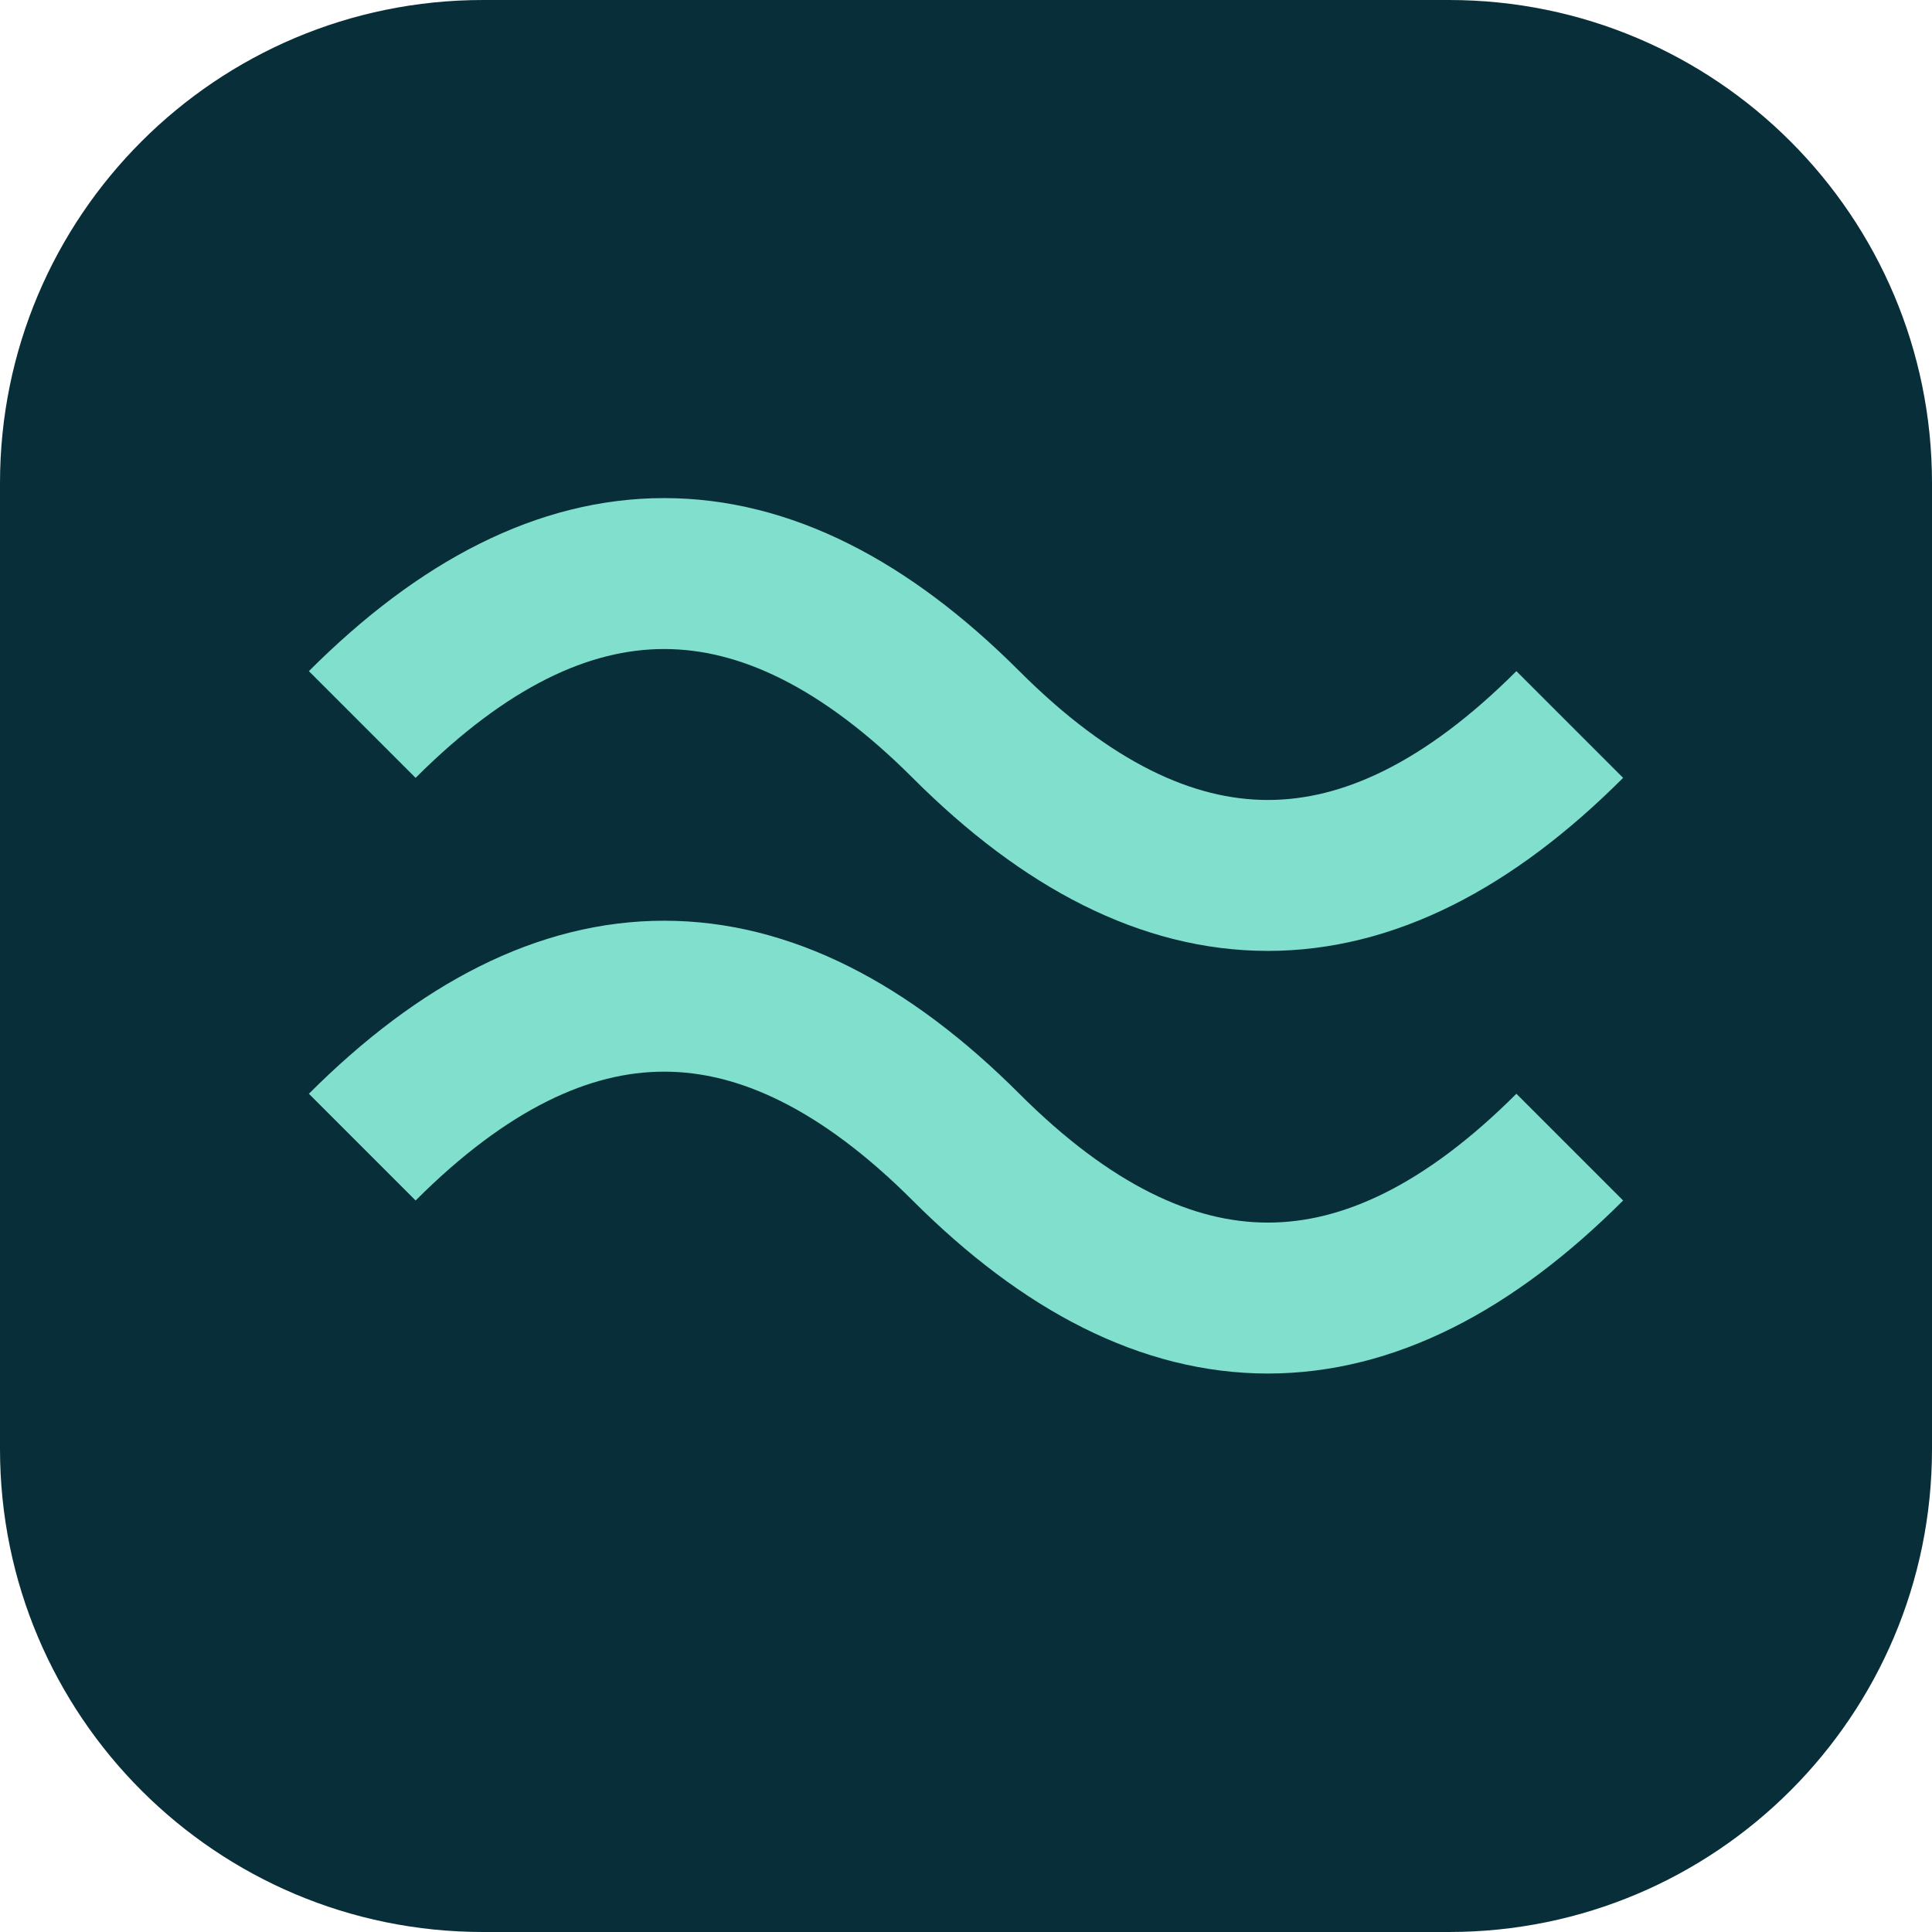
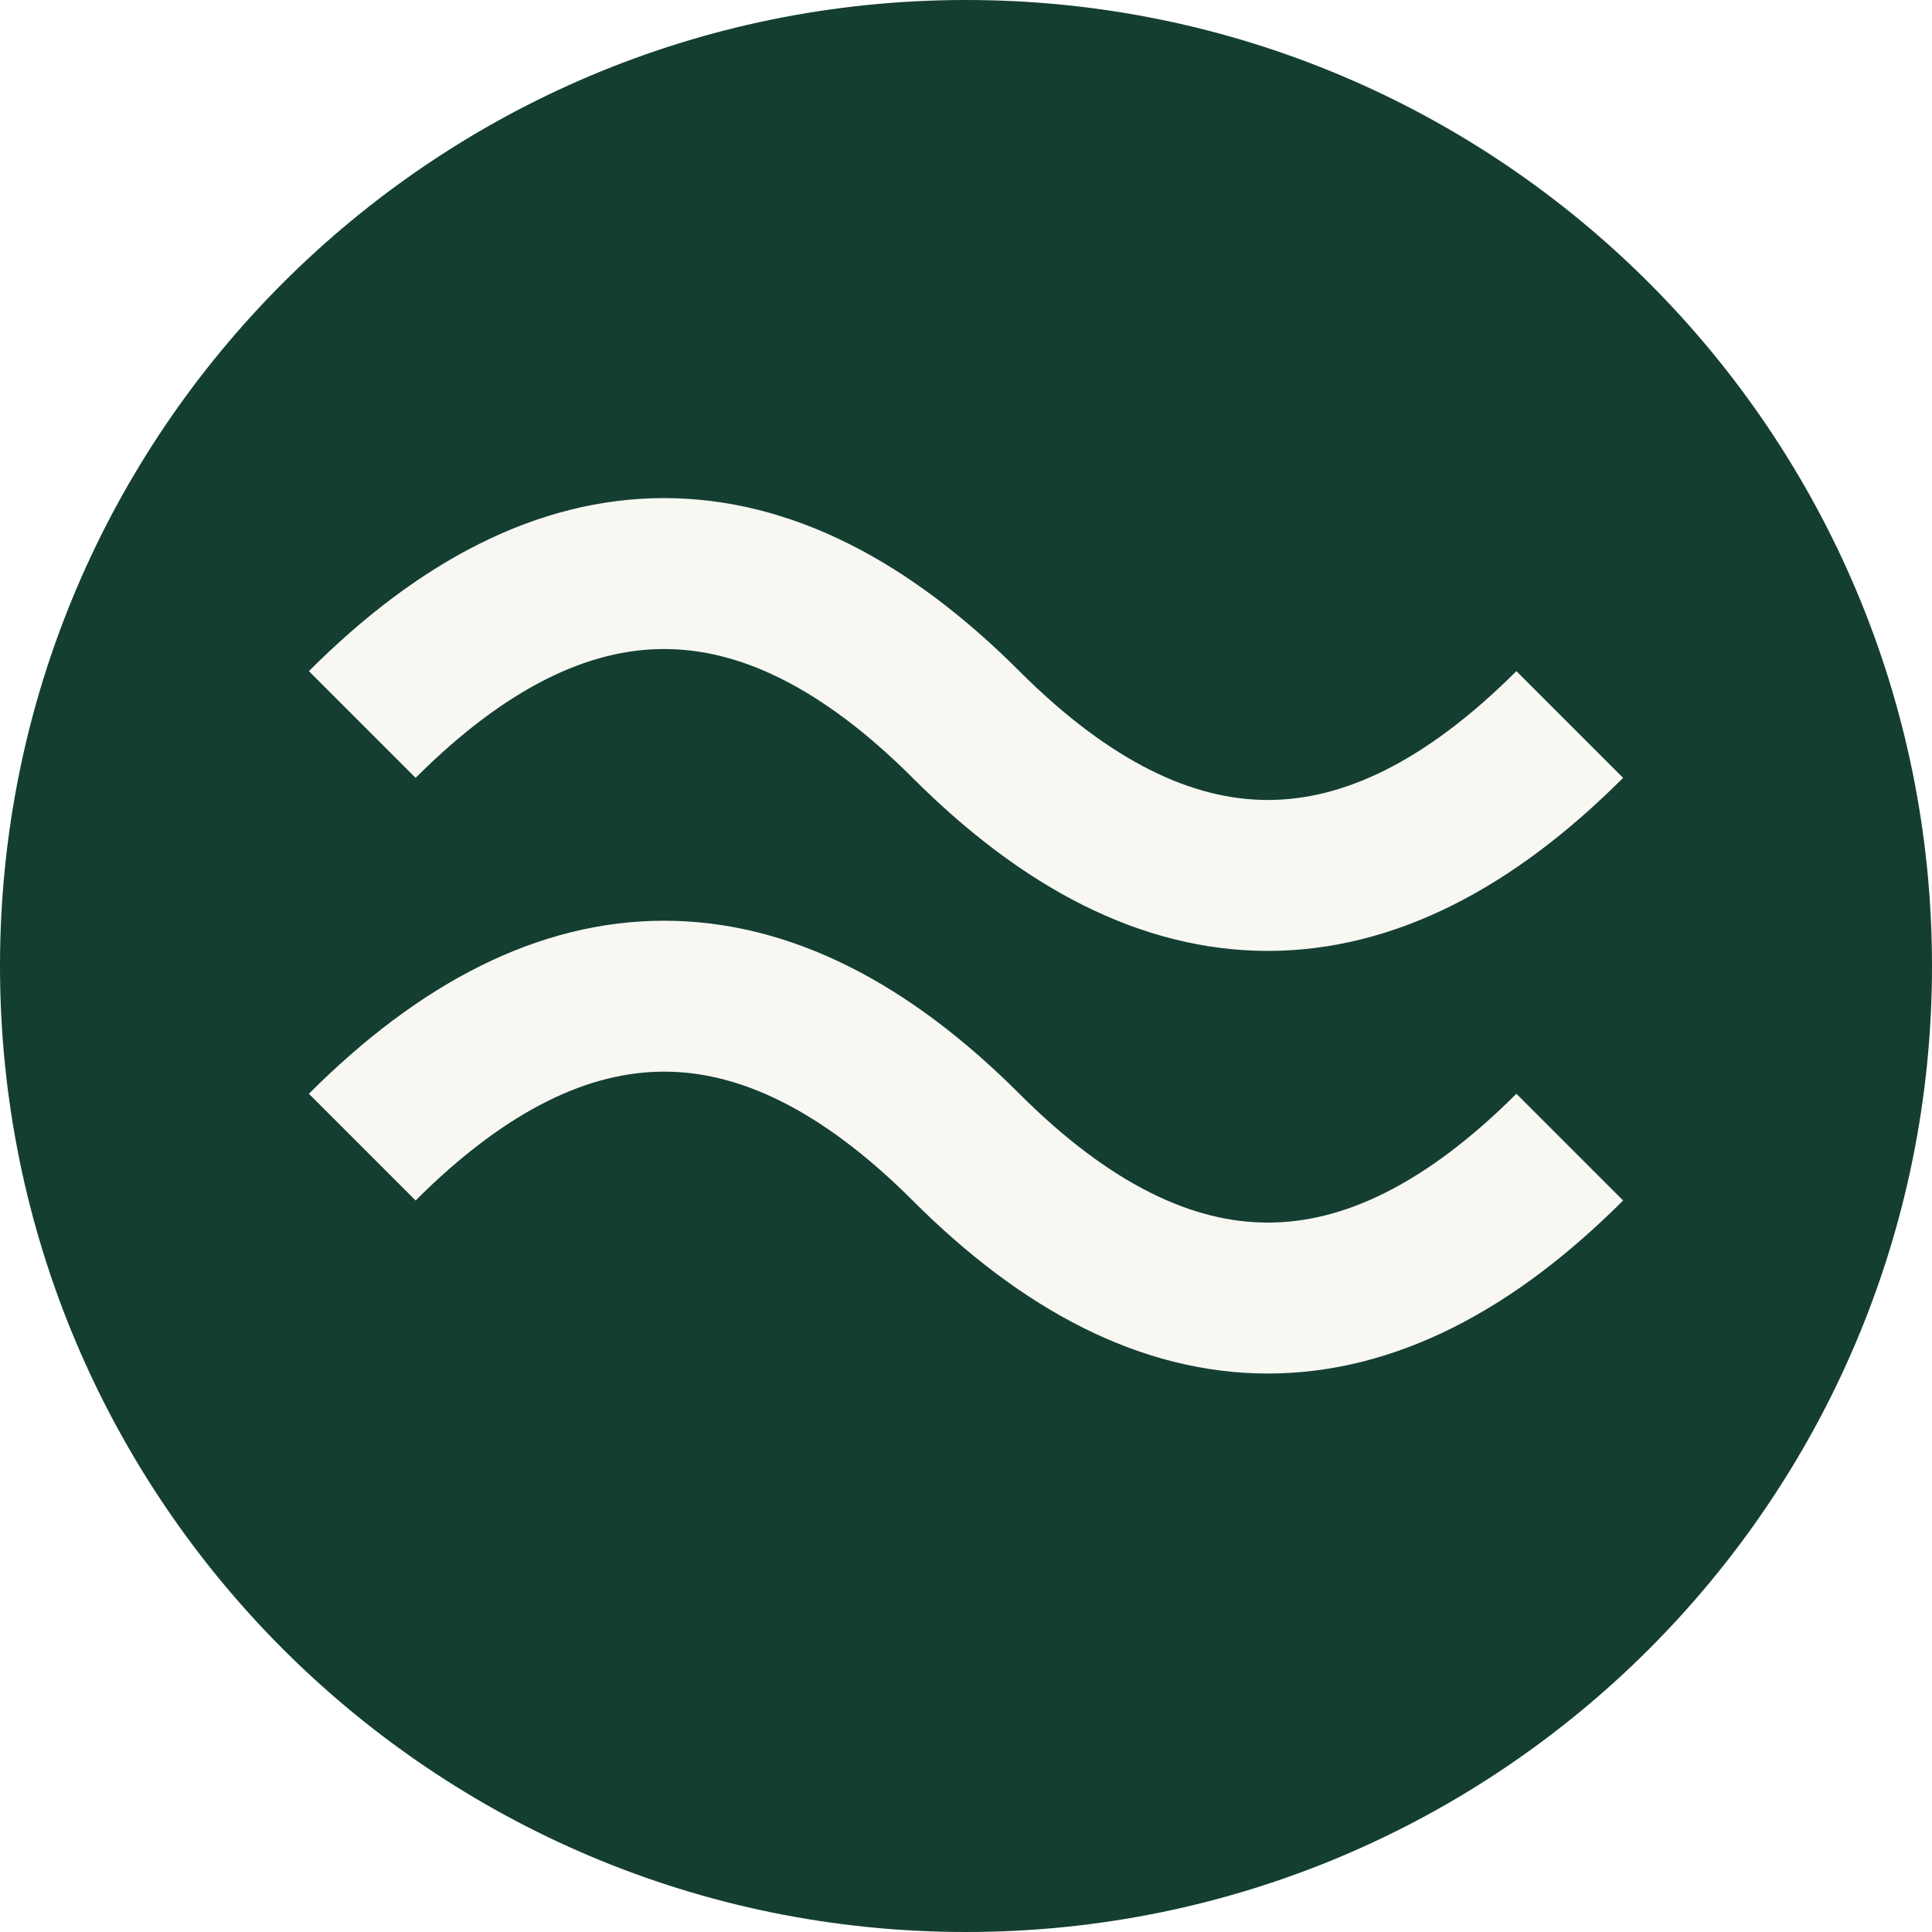
<svg xmlns="http://www.w3.org/2000/svg" viewBox="0 0 64 64">
-   <rect width="64" height="64" rx="16" fill="#082f39" />
-   <path d="M12 24q10-10 20 0t20 0M12 38q10-10 20 0t20 0" fill="none" stroke="#81dfce" stroke-width="5" />
+   <rect width="64" height="64" rx="32" fill="#143e32" />
+   <path d="M12 24q10-10 20 0t20 0M12 38q10-10 20 0t20 0" fill="none" stroke="#f8f7f2" stroke-width="5" />
</svg>
